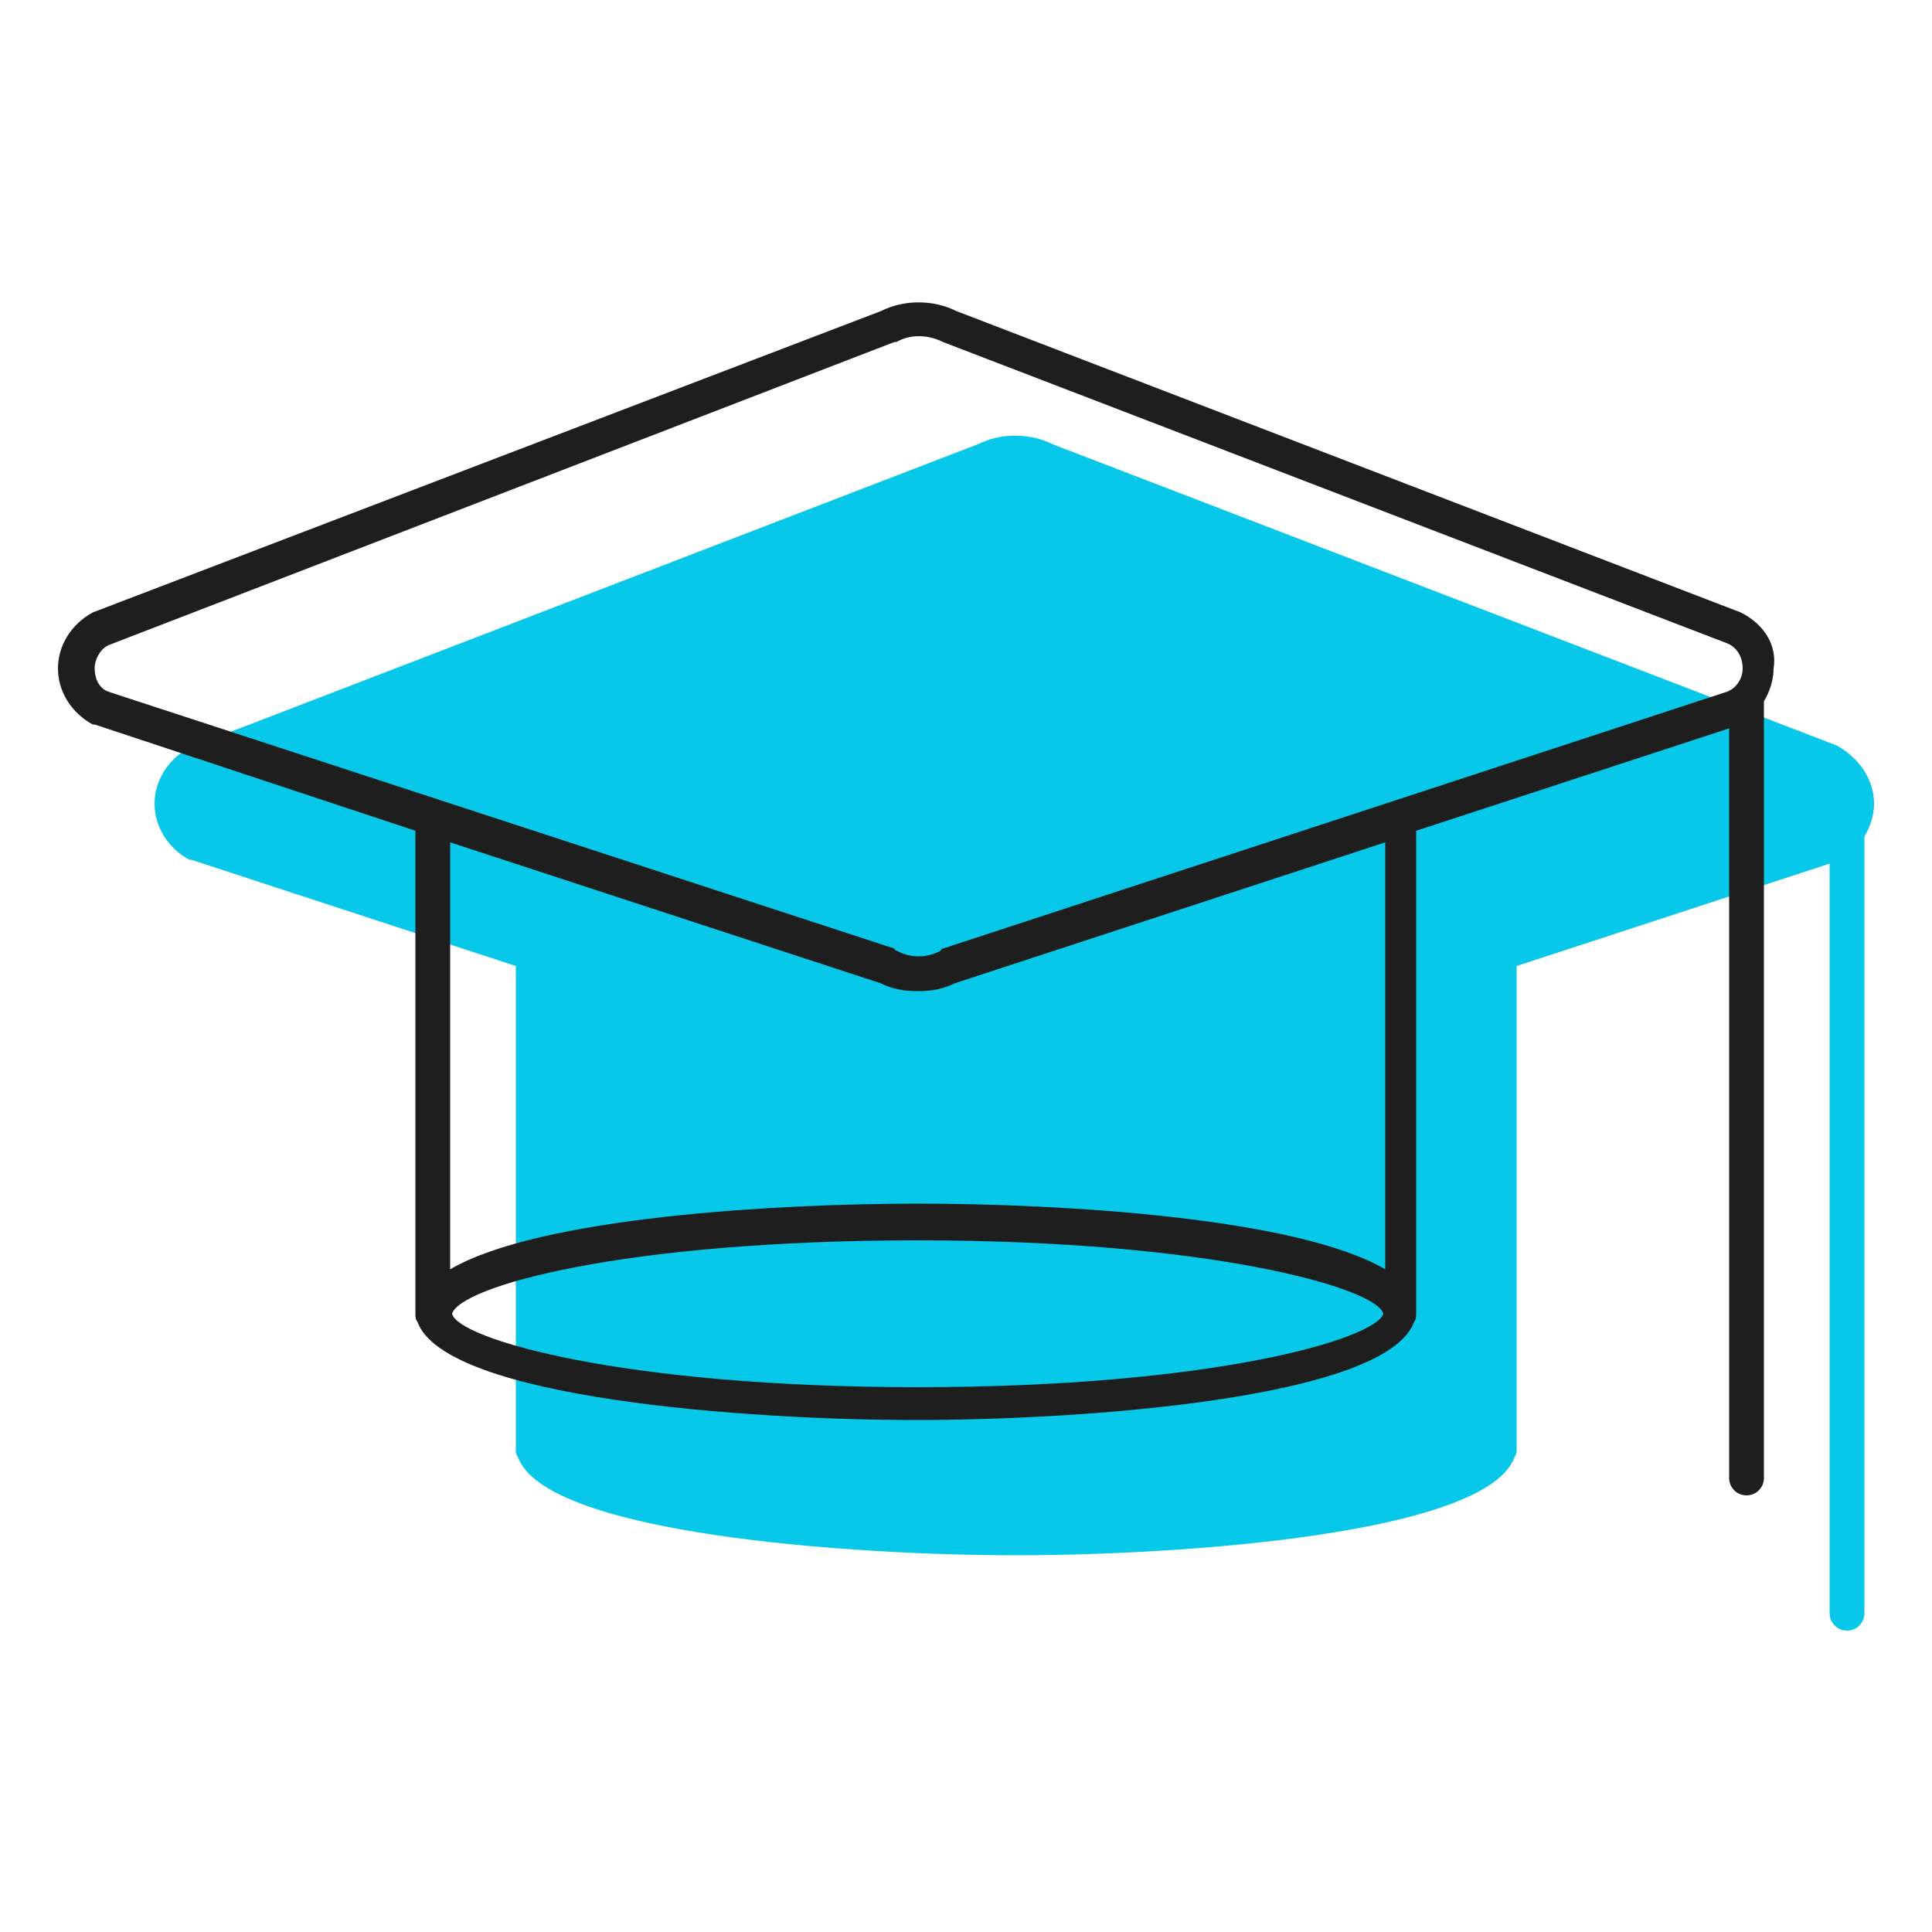
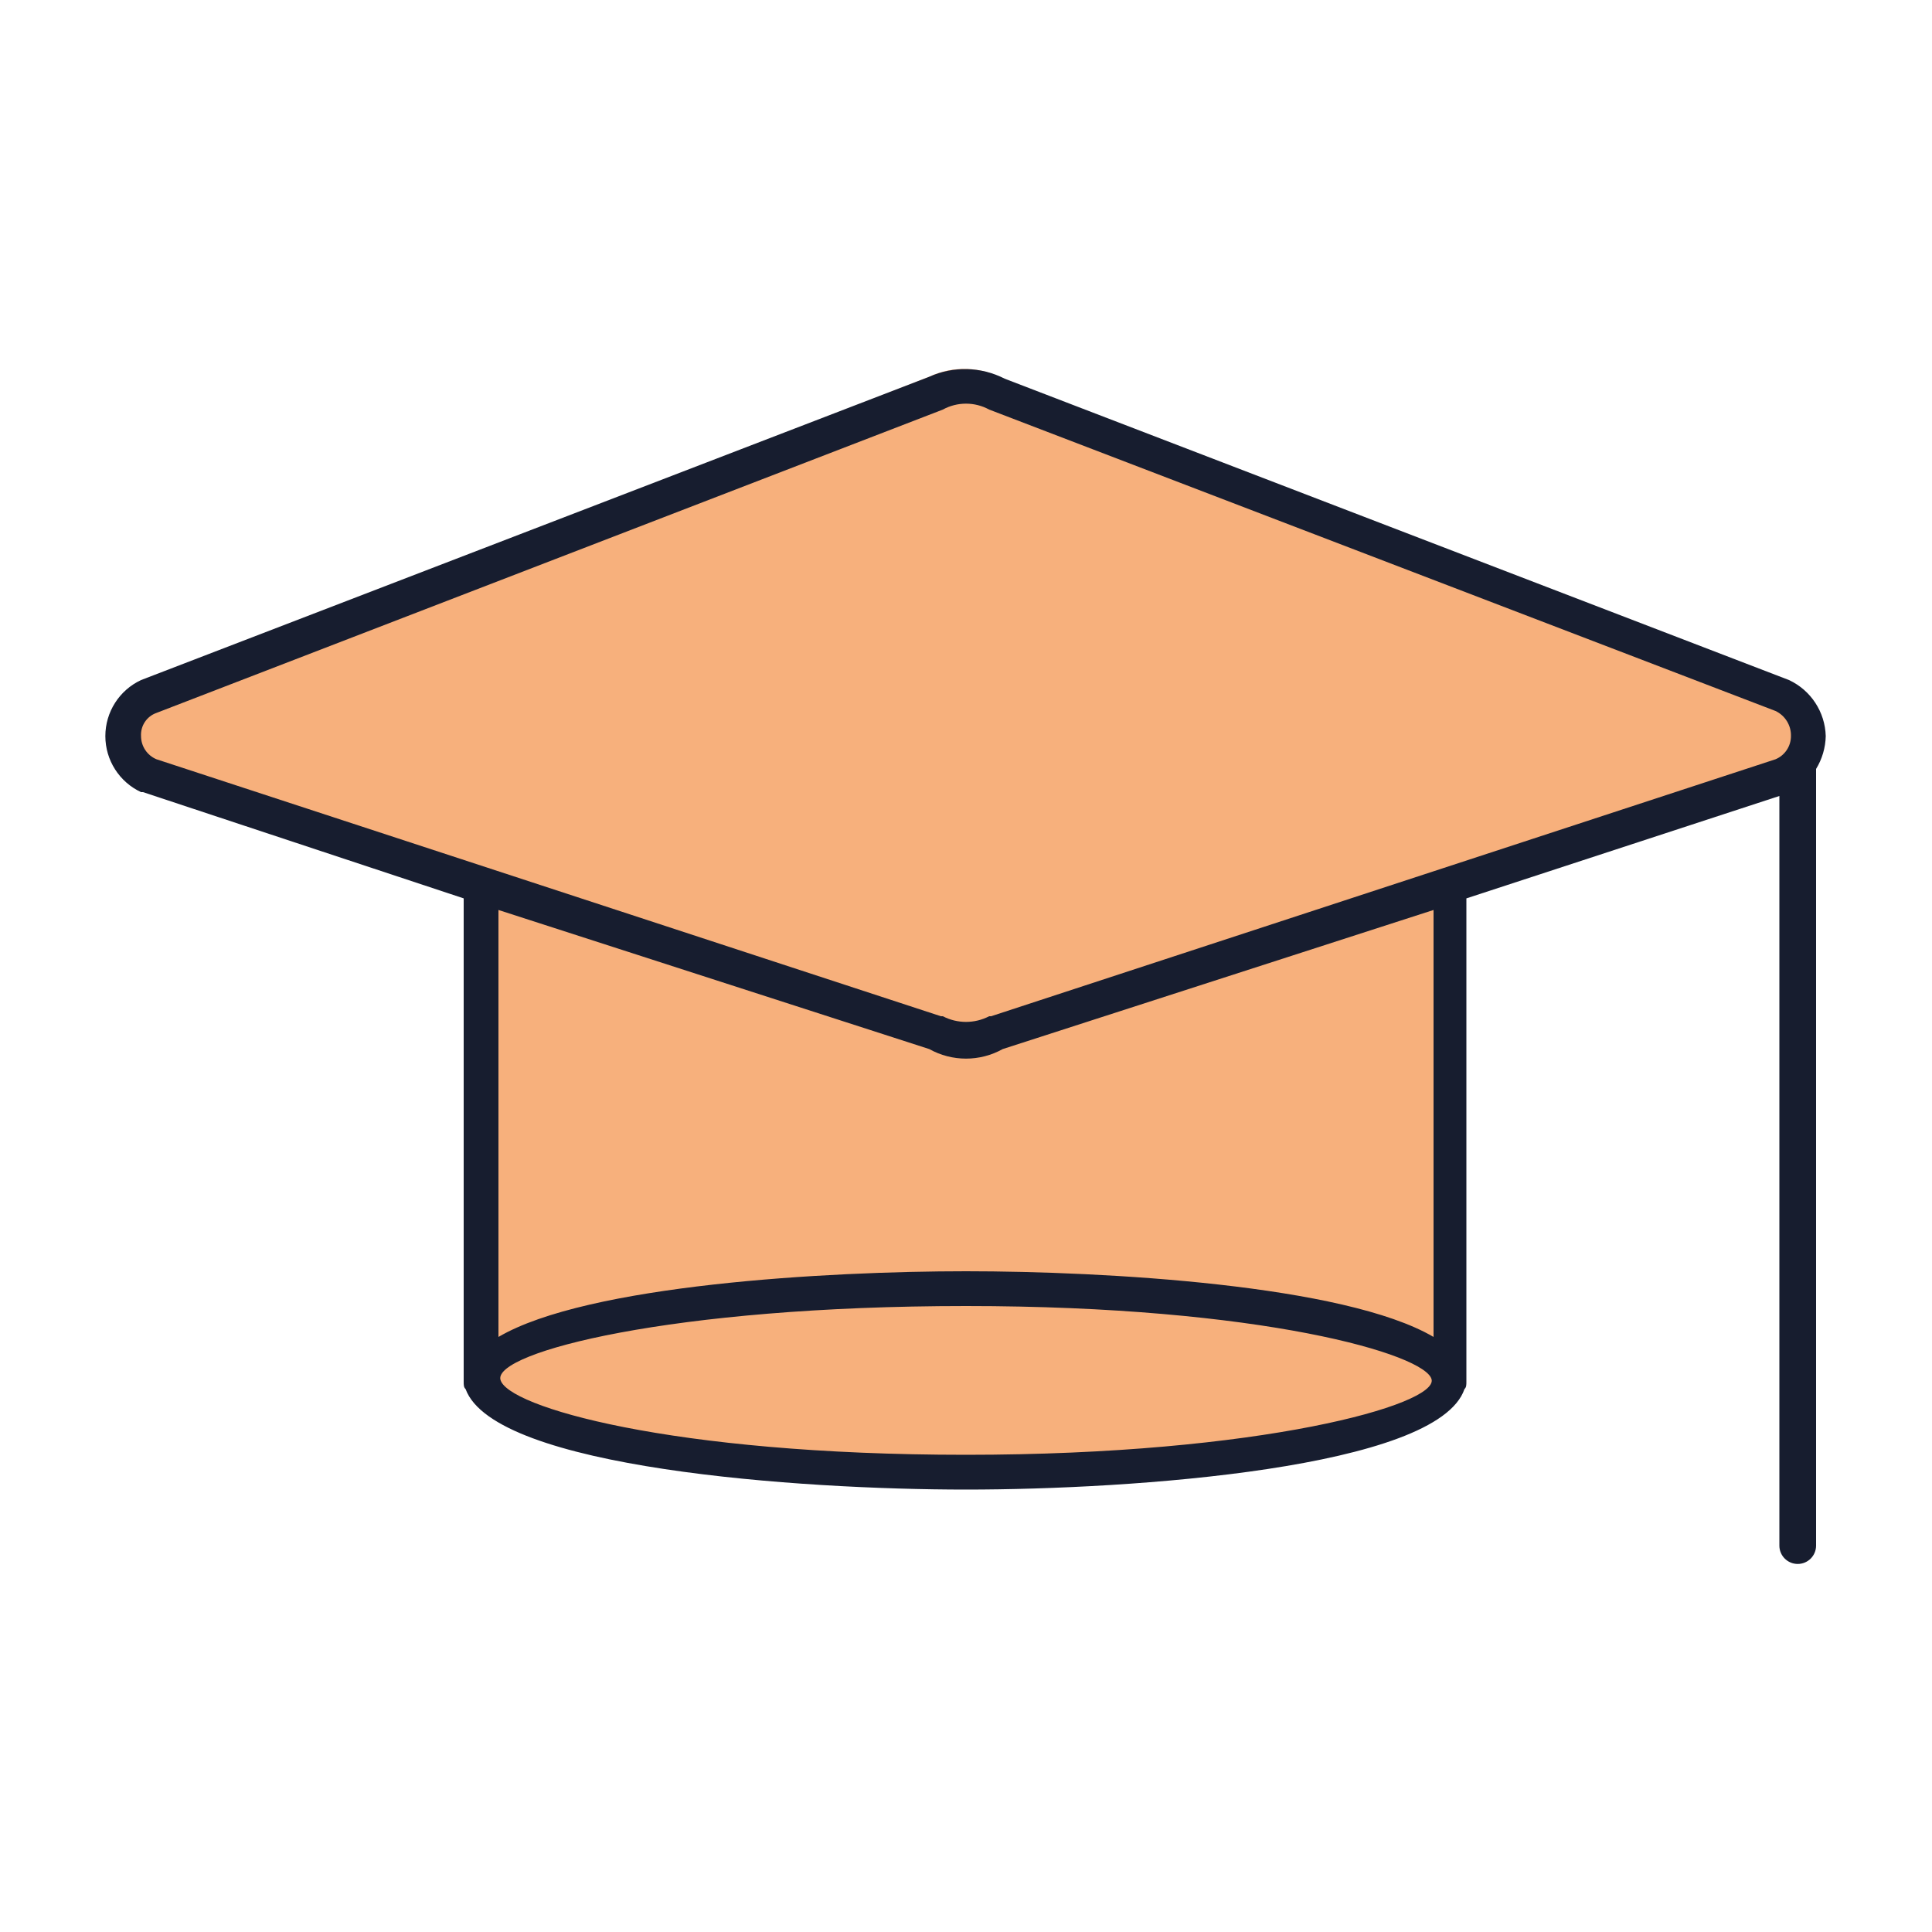
- <svg xmlns="http://www.w3.org/2000/svg" id="Layer_1" viewBox="0 0 100 100">
-   <style />
-   <path d="M97 41.6c0 .6-.2 1.2-.5 1.7v40.2c0 .5-.4.9-.9.9s-.9-.4-.9-.9V44.7L78.5 50v25c0 .1 0 .3-.1.4-1.4 4-17.2 5.1-25.8 5.1s-24.4-1.1-25.8-5.1c-.1-.1-.1-.3-.1-.4V50L9.9 44.5h-.1C8.7 43.9 8 42.8 8 41.6s.7-2.3 1.8-2.9L50.6 23c1.2-.6 2.7-.6 3.9 0l40.6 15.6c1.2.7 1.9 1.8 1.9 3z" fill="#07c8e8" />
-   <path d="M90.1 31.7L49.5 16.1c-1.2-.6-2.7-.6-3.9 0L4.8 31.7c-1.1.6-1.8 1.7-1.8 2.9s.7 2.3 1.8 2.9h.1L21.5 43v25c0 .1 0 .3.1.4 1.4 4 17.2 5.1 25.8 5.1s24.4-1.1 25.8-5.1c.1-.1.1-.3.1-.4V43l16.2-5.3v38.8c0 .5.4.9.9.9s.9-.4.9-.9V36.3c.3-.5.5-1.1.5-1.7.2-1.2-.5-2.3-1.7-2.9zM47.5 71.8c-15.3 0-23.8-2.5-24.1-3.8.4-1.4 8.8-3.8 24.1-3.8s23.8 2.5 24.1 3.8c-.4 1.3-8.8 3.8-24.1 3.8zm24.2-6.1c-4.6-2.7-16.9-3.4-24.2-3.4s-19.6.7-24.2 3.4V43.6l22.3 7.3c.6.3 1.2.4 1.9.4s1.3-.1 1.9-.4l22.3-7.3v22.1zm17.7-29.9L48.8 49.1s-.1 0-.1.1c-.7.4-1.6.4-2.3 0 0 0-.1 0-.1-.1L5.6 35.8c-.5-.2-.7-.7-.7-1.2s.3-1 .7-1.2l40.7-15.7h.1c.7-.4 1.6-.4 2.4 0l40.6 15.6c.5.2.8.7.8 1.3 0 .5-.3 1-.8 1.2z" fill="#1e1e1e" />
+ <svg xmlns="http://www.w3.org/2000/svg" data-name="Layer 1" viewBox="0 0 100 100">
+   <path d="M93.2 39.3a2.8 2.8 0 0 0 .3-1.3 3.3 3.3 0 0 0-1.8-2.9L51.9 19.6a4.2 4.2 0 0 0-3.8-.1L8.3 35.1A3.3 3.3 0 0 0 6.5 38a3.1 3.1 0 0 0 1.8 2.8.1.1 0 0 0 .1.1l16.2 5.4v24.9a.6.6 0 0 0 .1.4c1.3 4 16.8 5.1 25.2 5.1s23.9-1.1 25.3-5.1V46.3l14-4.7a20.2 20.2 0 0 1 4-2.3z" fill="#f7b07c" />
+   <path d="M92.6 35.2L52 19.6a4.5 4.5 0 0 0-3.9-.1L7.3 35.2a3.2 3.2 0 0 0 0 5.8h.1L24 46.5v25c0 .2 0 .3.1.4 1.5 4.1 17.3 5.2 25.9 5.2s24.4-1.1 25.8-5.2c.1-.1.1-.2.1-.4v-25l16.2-5.3V80a.9.9 0 1 0 1.9 0V39.8a3.4 3.4 0 0 0 .5-1.7 3.3 3.3 0 0 0-1.9-2.9zM50 75.3c-15.3 0-23.8-2.5-24.1-3.9s8.8-3.8 24.1-3.8 23.8 2.5 24.1 3.8-8.8 3.9-24.1 3.9zm24.2-6.1c-4.6-2.7-17-3.4-24.2-3.4s-19.6.7-24.2 3.4V47.1l22.3 7.2a3.9 3.9 0 0 0 3.8 0l22.3-7.2zm17.7-29.9L51.3 52.6h-.1a2.6 2.6 0 0 1-2.4 0h-.1L8.1 39.3a1.3 1.3 0 0 1-.8-1.2 1.2 1.2 0 0 1 .8-1.2l40.7-15.7a2.5 2.5 0 0 1 2.4 0l40.7 15.6a1.4 1.4 0 0 1 .8 1.3 1.3 1.3 0 0 1-.8 1.2z" fill="#171d2f" />
</svg>
